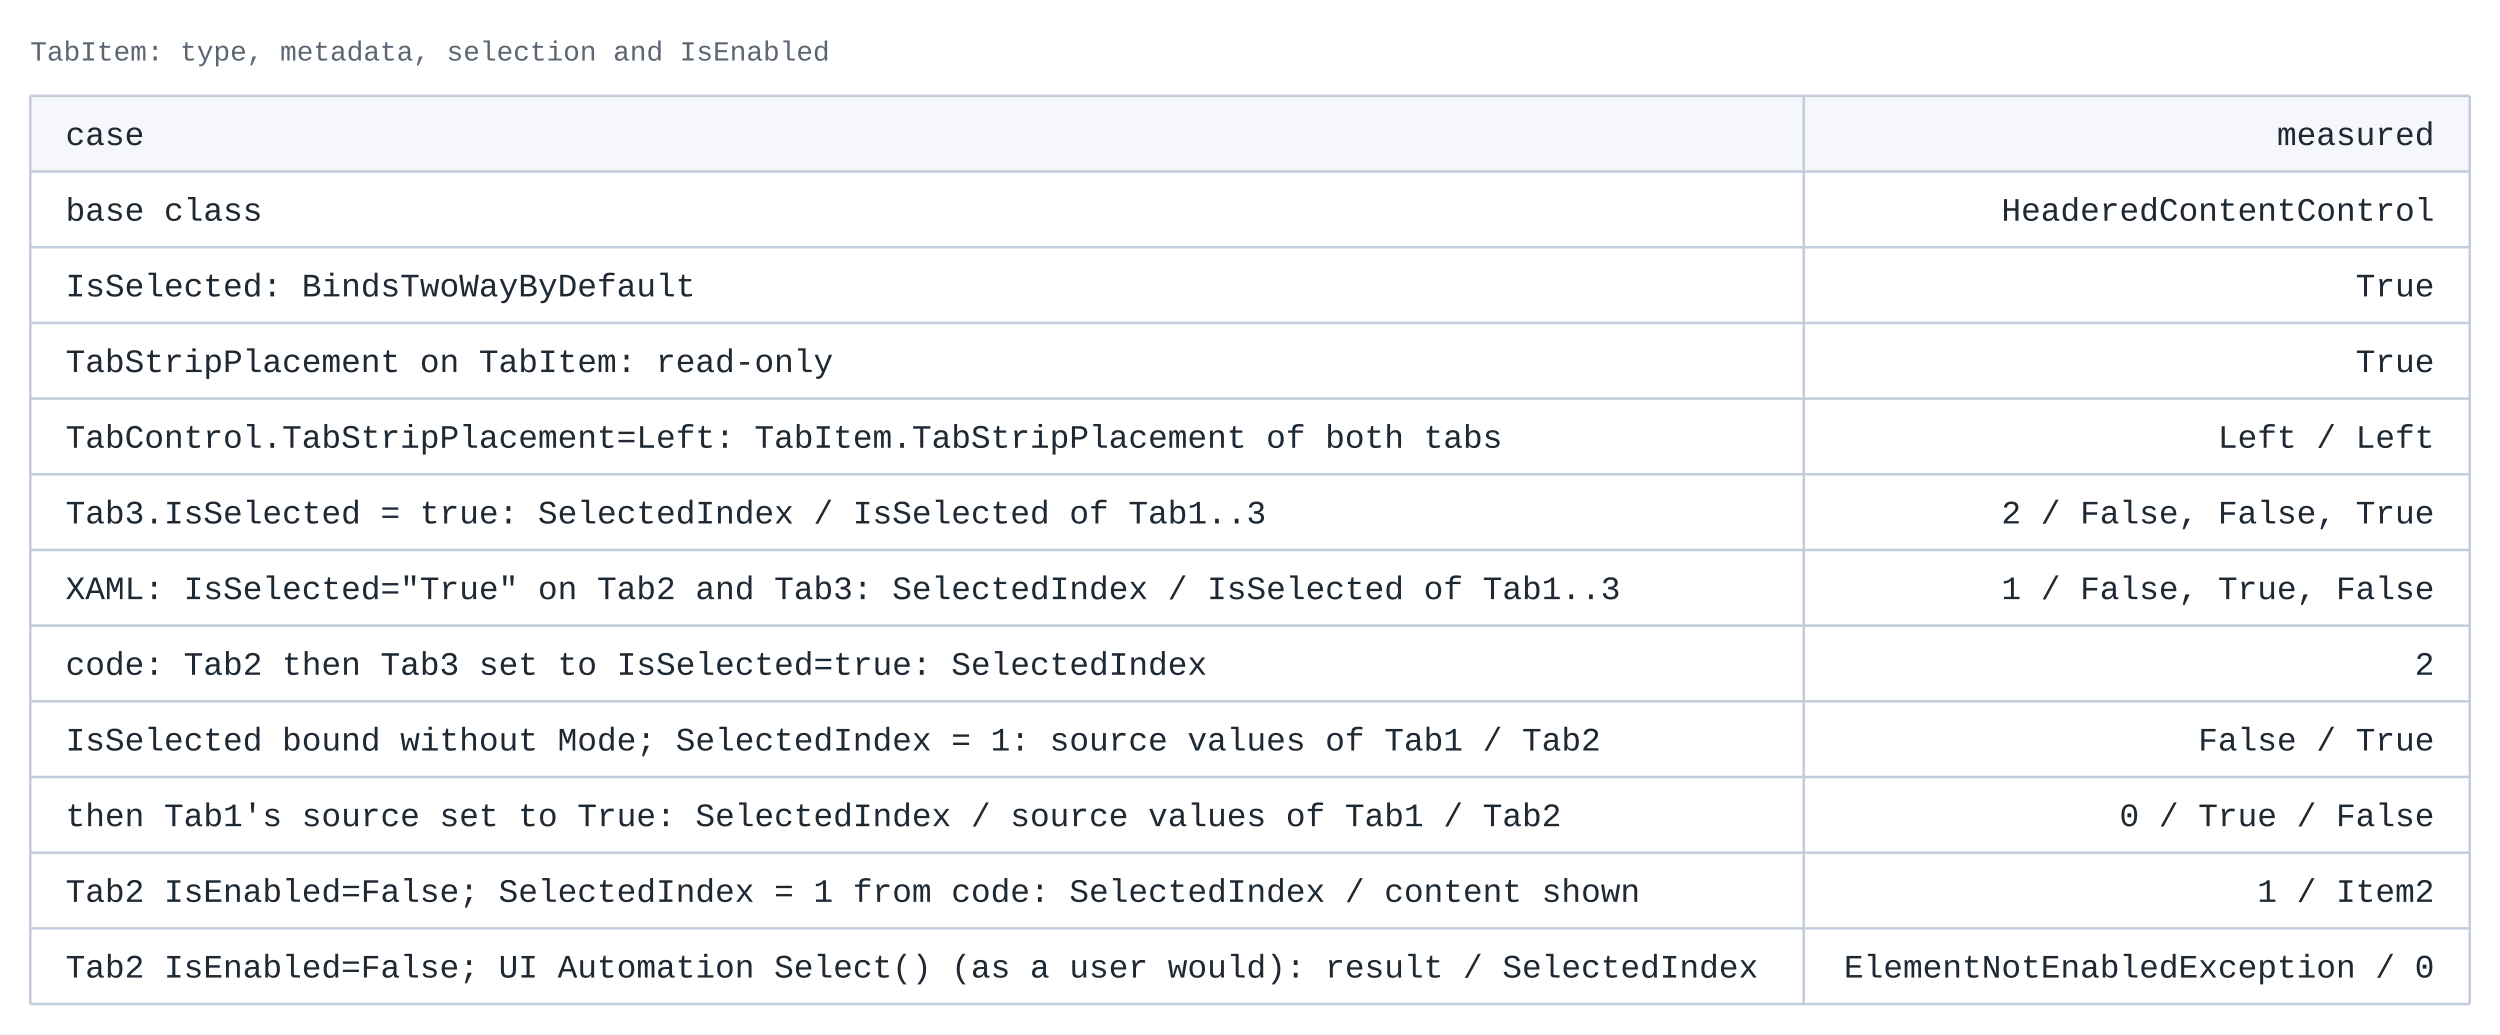
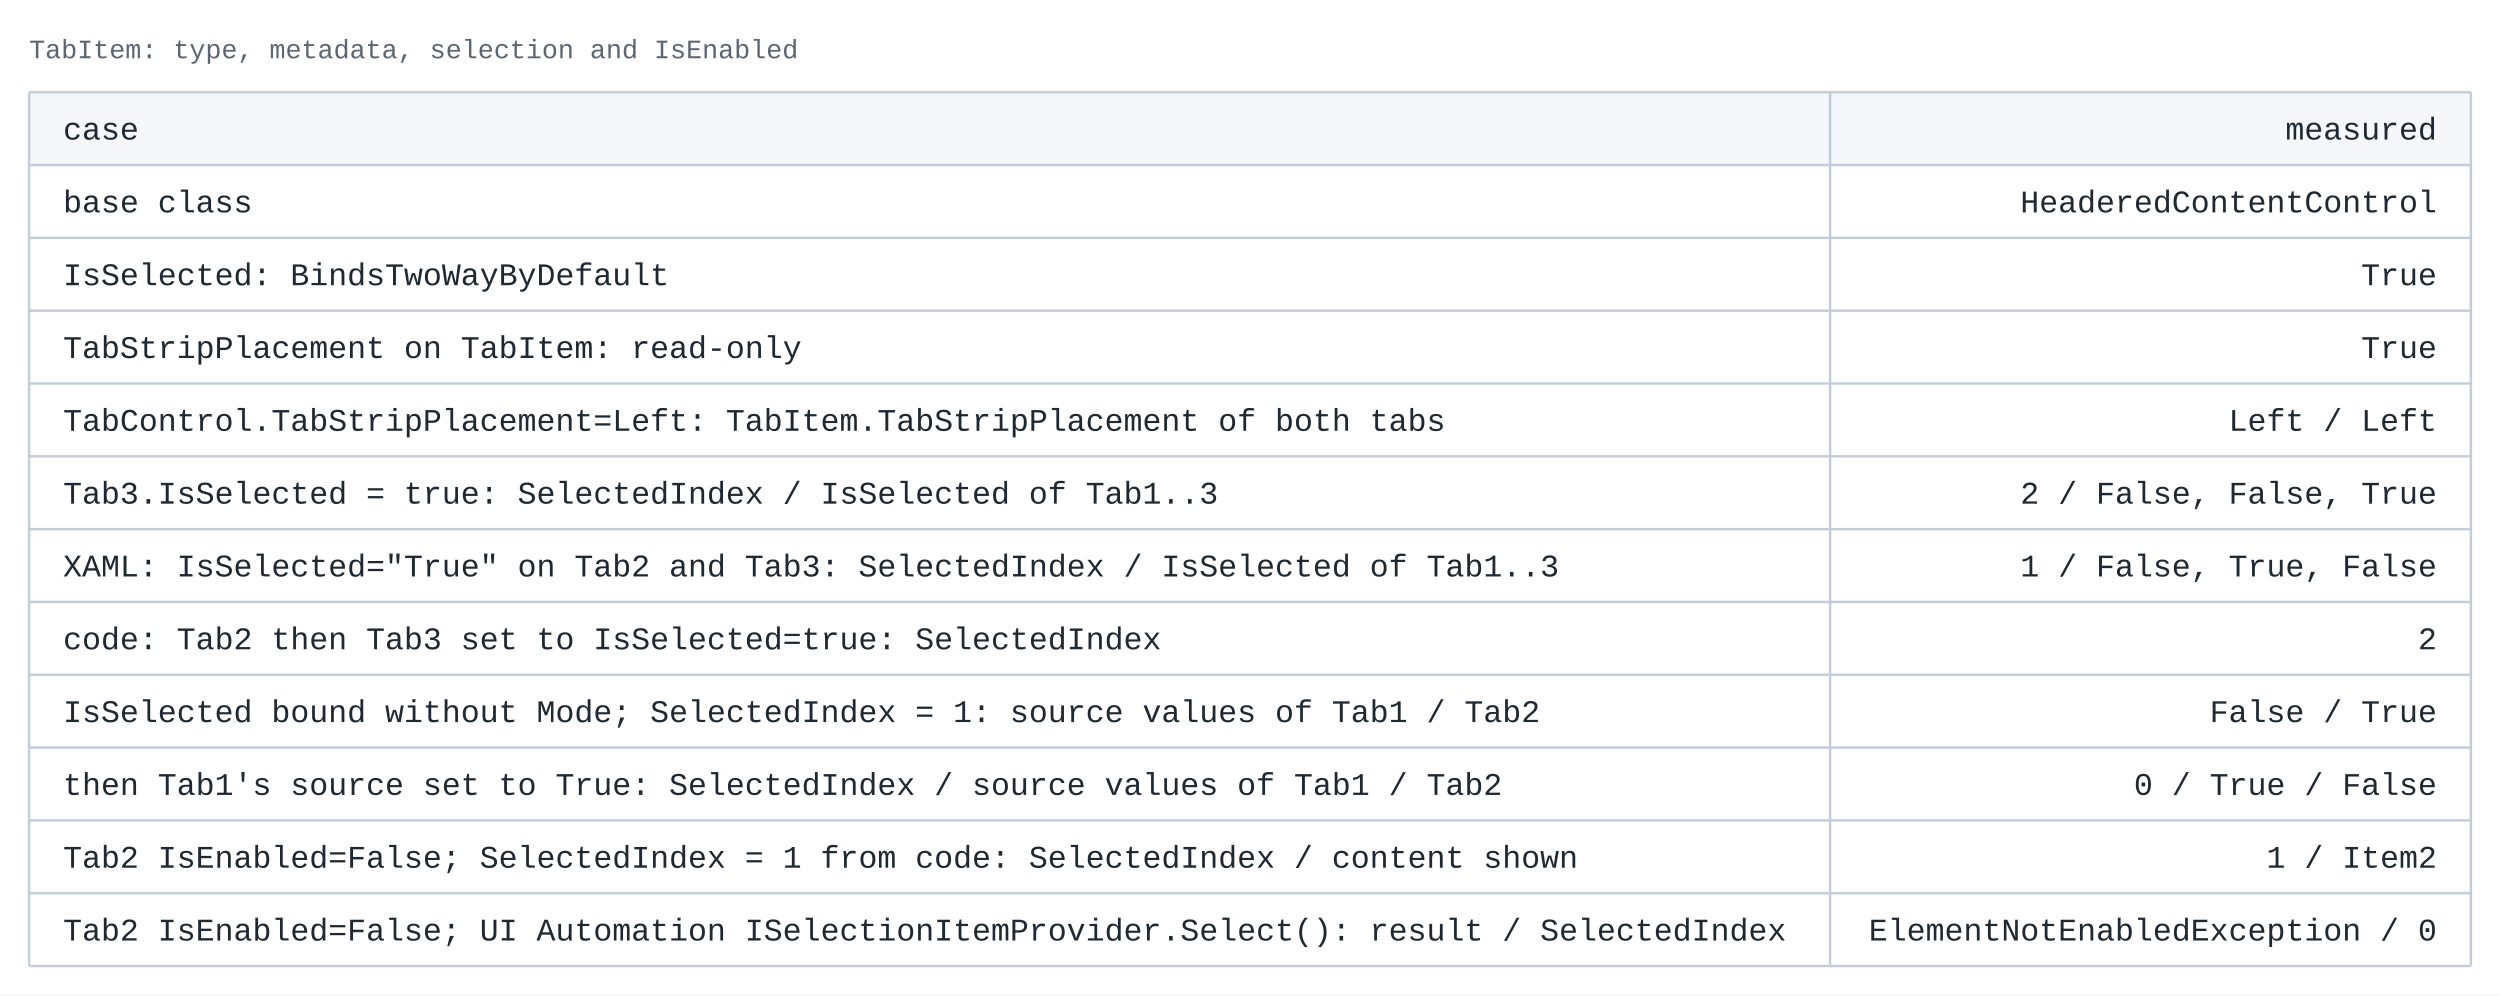
- <svg xmlns="http://www.w3.org/2000/svg" viewBox="0 0 991 410" width="991" height="410" role="img">
+ <svg xmlns="http://www.w3.org/2000/svg" viewBox="0 0 1030 410" width="1030" height="410" role="img">
  <defs>
    <style>
      .bg { fill: #ffffff; }
      .head { fill: #f5f7fb; }
      .line { stroke: #c3ccdb; stroke-width: 1; }
      .cell { font-family: Consolas, "Courier New", monospace; font-size: 13px; fill: #1f2933; }
      .title { font-family: Consolas, "Courier New", monospace; font-size: 11px; fill: #5b6673; }
    </style>
  </defs>
-   <rect class="bg" x="0" y="0" width="991" height="410" />
+   <rect class="bg" x="0" y="0" width="1030" height="410" />
  <text class="title" x="12" y="24">TabItem: type, metadata, selection and IsEnabled</text>
-   <rect class="head" x="12" y="38" width="967" height="30" />
+   <rect class="head" x="12" y="38" width="1006" height="30" />
  <text class="cell" x="26" y="57.5">case</text>
-   <text class="cell" x="965" y="57.5" text-anchor="end">measured</text>
+   <text class="cell" x="1004" y="57.5" text-anchor="end">measured</text>
  <text class="cell" x="26" y="87.5">base class</text>
-   <text class="cell" x="965" y="87.5" text-anchor="end">HeaderedContentControl</text>
+   <text class="cell" x="1004" y="87.5" text-anchor="end">HeaderedContentControl</text>
  <text class="cell" x="26" y="117.5">IsSelected: BindsTwoWayByDefault</text>
-   <text class="cell" x="965" y="117.5" text-anchor="end">True</text>
+   <text class="cell" x="1004" y="117.5" text-anchor="end">True</text>
  <text class="cell" x="26" y="147.5">TabStripPlacement on TabItem: read-only</text>
-   <text class="cell" x="965" y="147.5" text-anchor="end">True</text>
+   <text class="cell" x="1004" y="147.5" text-anchor="end">True</text>
  <text class="cell" x="26" y="177.5">TabControl.TabStripPlacement=Left: TabItem.TabStripPlacement of both tabs</text>
-   <text class="cell" x="965" y="177.5" text-anchor="end">Left / Left</text>
+   <text class="cell" x="1004" y="177.5" text-anchor="end">Left / Left</text>
  <text class="cell" x="26" y="207.5">Tab3.IsSelected = true: SelectedIndex / IsSelected of Tab1..3</text>
-   <text class="cell" x="965" y="207.5" text-anchor="end">2 / False, False, True</text>
+   <text class="cell" x="1004" y="207.5" text-anchor="end">2 / False, False, True</text>
  <text class="cell" x="26" y="237.5">XAML: IsSelected="True" on Tab2 and Tab3: SelectedIndex / IsSelected of Tab1..3</text>
-   <text class="cell" x="965" y="237.5" text-anchor="end">1 / False, True, False</text>
+   <text class="cell" x="1004" y="237.5" text-anchor="end">1 / False, True, False</text>
  <text class="cell" x="26" y="267.5">code: Tab2 then Tab3 set to IsSelected=true: SelectedIndex</text>
-   <text class="cell" x="965" y="267.5" text-anchor="end">2</text>
+   <text class="cell" x="1004" y="267.5" text-anchor="end">2</text>
  <text class="cell" x="26" y="297.5">IsSelected bound without Mode; SelectedIndex = 1: source values of Tab1 / Tab2</text>
-   <text class="cell" x="965" y="297.5" text-anchor="end">False / True</text>
+   <text class="cell" x="1004" y="297.5" text-anchor="end">False / True</text>
  <text class="cell" x="26" y="327.5">  then Tab1's source set to True: SelectedIndex / source values of Tab1 / Tab2</text>
-   <text class="cell" x="965" y="327.5" text-anchor="end">0 / True / False</text>
+   <text class="cell" x="1004" y="327.5" text-anchor="end">0 / True / False</text>
  <text class="cell" x="26" y="357.5">Tab2 IsEnabled=False; SelectedIndex = 1 from code: SelectedIndex / content shown</text>
-   <text class="cell" x="965" y="357.5" text-anchor="end">1 / Item2</text>
-   <text class="cell" x="26" y="387.5">Tab2 IsEnabled=False; UI Automation Select() (as a user would): result / SelectedIndex</text>
-   <text class="cell" x="965" y="387.5" text-anchor="end">ElementNotEnabledException / 0</text>
-   <line class="line" x1="12" y1="38" x2="979" y2="38" />
-   <line class="line" x1="12" y1="68" x2="979" y2="68" />
-   <line class="line" x1="12" y1="98" x2="979" y2="98" />
-   <line class="line" x1="12" y1="128" x2="979" y2="128" />
-   <line class="line" x1="12" y1="158" x2="979" y2="158" />
-   <line class="line" x1="12" y1="188" x2="979" y2="188" />
-   <line class="line" x1="12" y1="218" x2="979" y2="218" />
-   <line class="line" x1="12" y1="248" x2="979" y2="248" />
-   <line class="line" x1="12" y1="278" x2="979" y2="278" />
-   <line class="line" x1="12" y1="308" x2="979" y2="308" />
-   <line class="line" x1="12" y1="338" x2="979" y2="338" />
-   <line class="line" x1="12" y1="368" x2="979" y2="368" />
-   <line class="line" x1="12" y1="398" x2="979" y2="398" />
+   <text class="cell" x="1004" y="357.5" text-anchor="end">1 / Item2</text>
+   <text class="cell" x="26" y="387.5">Tab2 IsEnabled=False; UI Automation ISelectionItemProvider.Select(): result / SelectedIndex</text>
+   <text class="cell" x="1004" y="387.5" text-anchor="end">ElementNotEnabledException / 0</text>
+   <line class="line" x1="12" y1="38" x2="1018" y2="38" />
+   <line class="line" x1="12" y1="68" x2="1018" y2="68" />
+   <line class="line" x1="12" y1="98" x2="1018" y2="98" />
+   <line class="line" x1="12" y1="128" x2="1018" y2="128" />
+   <line class="line" x1="12" y1="158" x2="1018" y2="158" />
+   <line class="line" x1="12" y1="188" x2="1018" y2="188" />
+   <line class="line" x1="12" y1="218" x2="1018" y2="218" />
+   <line class="line" x1="12" y1="248" x2="1018" y2="248" />
+   <line class="line" x1="12" y1="278" x2="1018" y2="278" />
+   <line class="line" x1="12" y1="308" x2="1018" y2="308" />
+   <line class="line" x1="12" y1="338" x2="1018" y2="338" />
+   <line class="line" x1="12" y1="368" x2="1018" y2="368" />
+   <line class="line" x1="12" y1="398" x2="1018" y2="398" />
  <line class="line" x1="12" y1="38" x2="12" y2="398" />
-   <line class="line" x1="715" y1="38" x2="715" y2="398" />
-   <line class="line" x1="979" y1="38" x2="979" y2="398" />
+   <line class="line" x1="754" y1="38" x2="754" y2="398" />
+   <line class="line" x1="1018" y1="38" x2="1018" y2="398" />
</svg>
